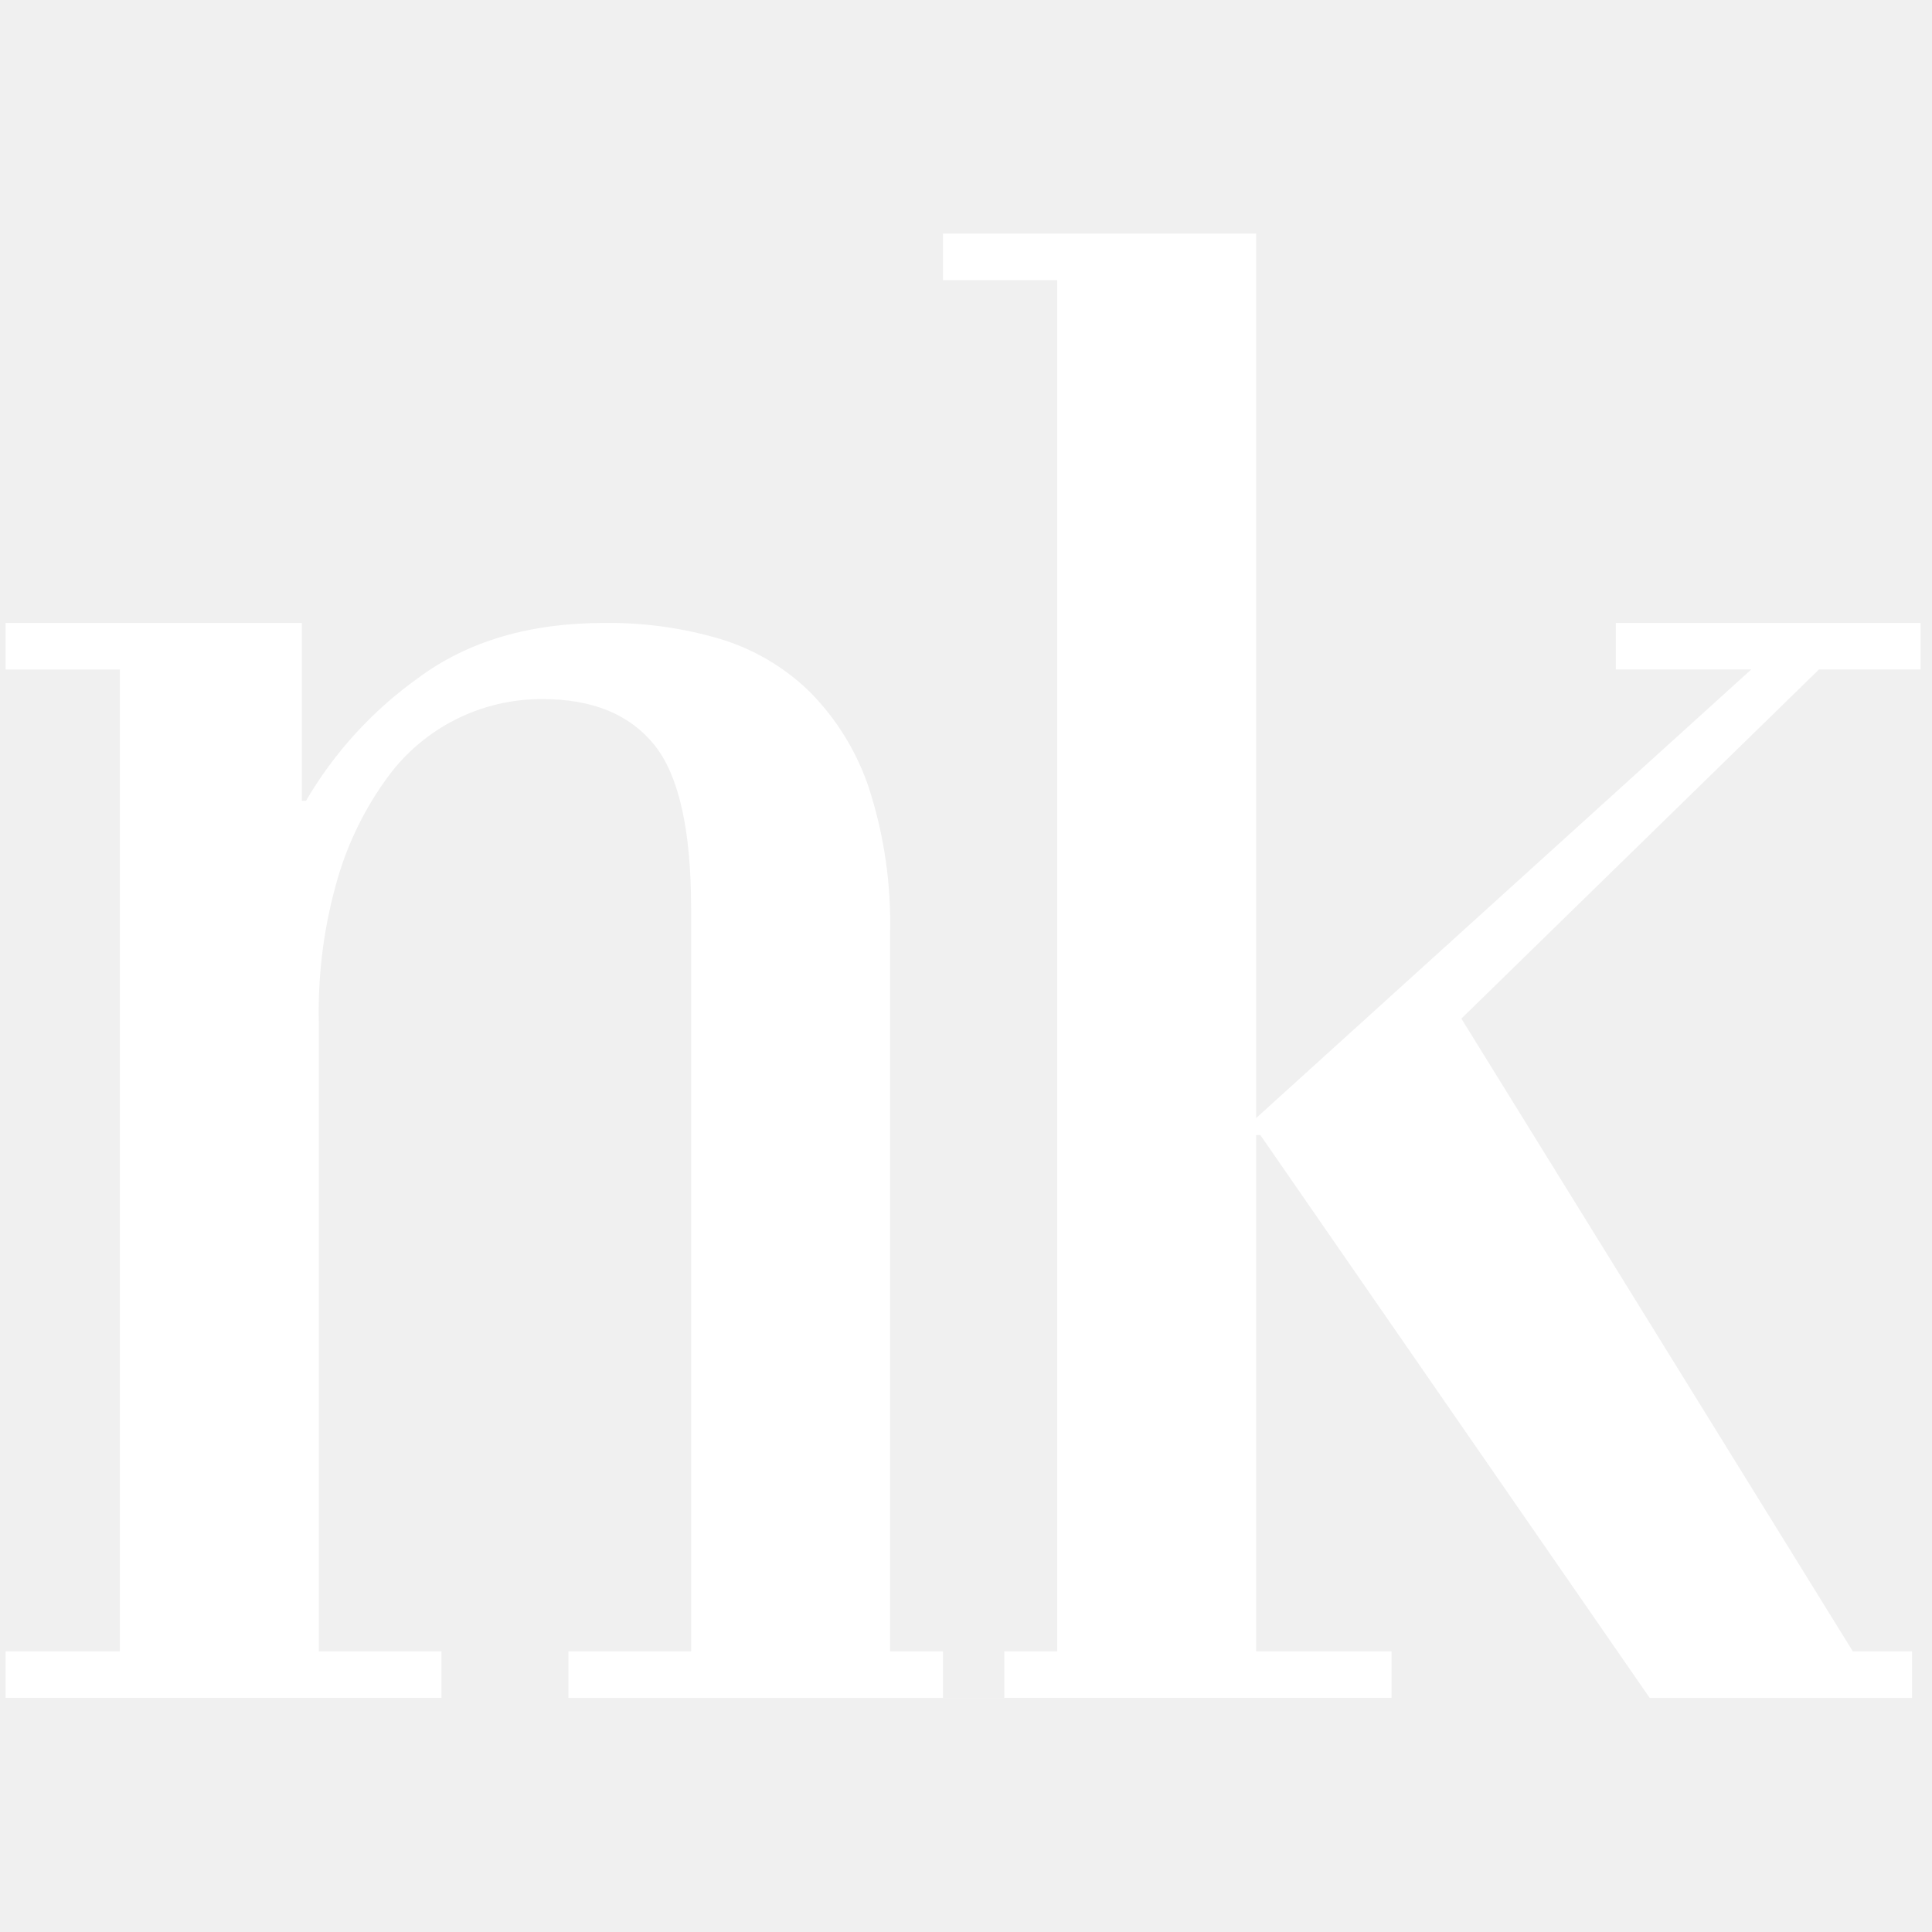
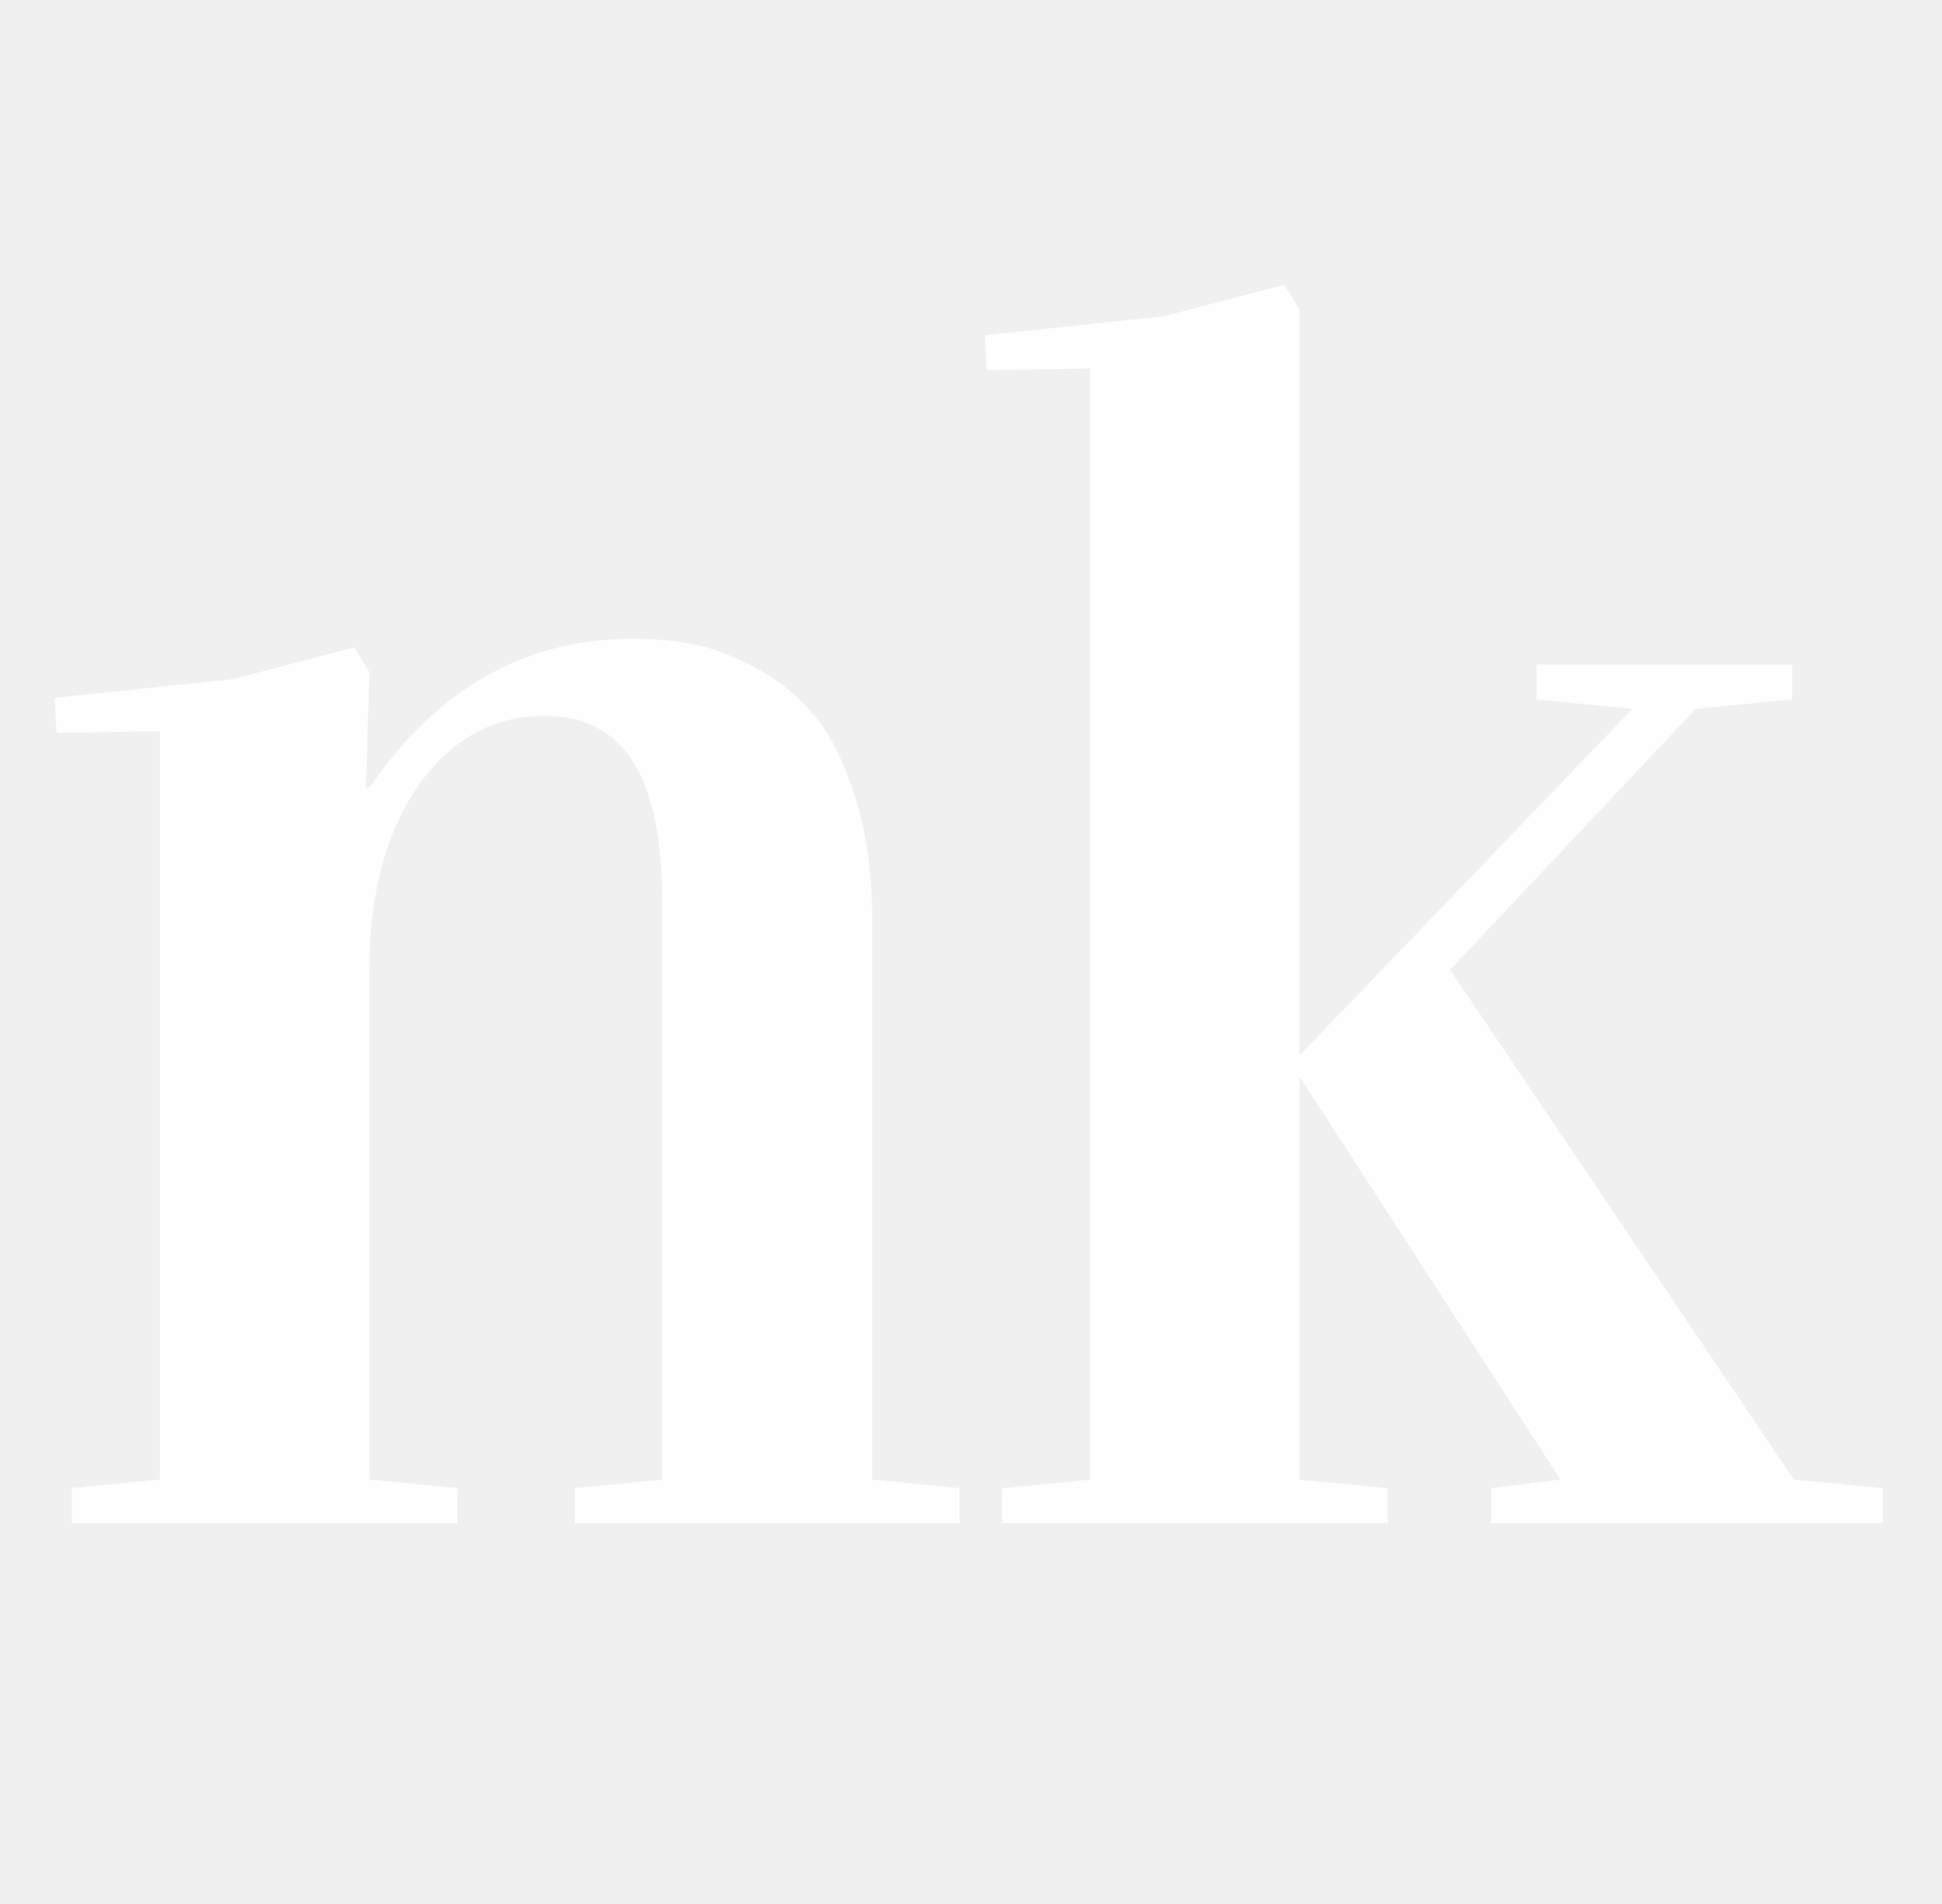
- <svg xmlns="http://www.w3.org/2000/svg" width="180" height="180" viewBox="0 0 180 180">
+ <svg xmlns="http://www.w3.org/2000/svg" width="51" height="50" viewBox="0 0 51 50" fill="none">
+   <g clip-path="url(#clip0)">
+     <path d="M1.437 18.325L6.131 17.831L9.298 17L9.702 17.651L9.612 20.684H9.702C11.484 18.078 13.79 16.775 16.62 16.775C17.159 16.775 17.676 16.82 18.17 16.91C18.664 17 19.211 17.202 19.81 17.517C20.409 17.831 20.925 18.243 21.36 18.752C21.794 19.261 22.161 19.987 22.46 20.931C22.76 21.874 22.909 22.975 22.909 24.232V38.855L25.2 39.079V40H15.093V39.079L17.384 38.855V23.581C17.384 20.392 16.358 18.797 14.307 18.797C12.959 18.797 11.851 19.411 10.982 20.639C10.129 21.866 9.702 23.476 9.702 25.468V38.855L12.016 39.079V40H1.886V39.079L4.199 38.855V19.201L1.482 19.246L1.437 18.325ZM25.864 8.802L30.559 8.308L33.726 7.477L34.13 8.128V38.855L36.443 39.079V40H26.314V39.079L28.627 38.855V9.678L25.909 9.723L25.864 8.802ZM34.13 28.275V27.714L42.867 18.617L40.352 18.37V17.449H47.067V18.37L44.529 18.617L38.083 25.468L47.112 38.855L49.448 39.079V40H39.161V39.079L40.98 38.855L34.13 28.275Z" fill="white" fill-opacity="0.9" />
+   </g>
  <defs>
-     <style>
-       .cls-1 {
-         fill: #fff;
-         fill-rule: evenodd;
-       }
-     </style>
+     <clipPath id="clip0">
+       <rect width="51" height="50" fill="white" />
+     </clipPath>
  </defs>
-   <path id="nk_white" data-name="nk white" class="cls-1" d="M0.52,62.374H11.166v91.475H0.52v4.337H41.131v-4.337H29.7V95.1a44.394,44.394,0,0,1,1.774-13.307A30.4,30.4,0,0,1,36.1,72.428a17.74,17.74,0,0,1,14.49-7.294q6.9,0,10.35,4.239t3.45,15.279v69.2H52.96v4.337H93.571v-4.337H82.926V87.016a40.822,40.822,0,0,0-1.971-13.6,23.137,23.137,0,0,0-5.52-8.97,20.435,20.435,0,0,0-8.379-4.929,36.624,36.624,0,0,0-10.744-1.479q-10.452,0-17.349,5.126A37.007,37.007,0,0,0,28.514,74.6H28.12V58.036H0.52v4.337Zm129.126,95.812v-4.337H117.029v-48.1h0.394l36.274,52.44h24.446v-4.337h-5.52L136.152,94.9l33.317-32.528h9.463V58.036H150.543v4.337H163.16l-46.131,41.795V21.762H87.852V26.1H98.5V153.848H87.852v4.337h41.794Z" />
</svg>
